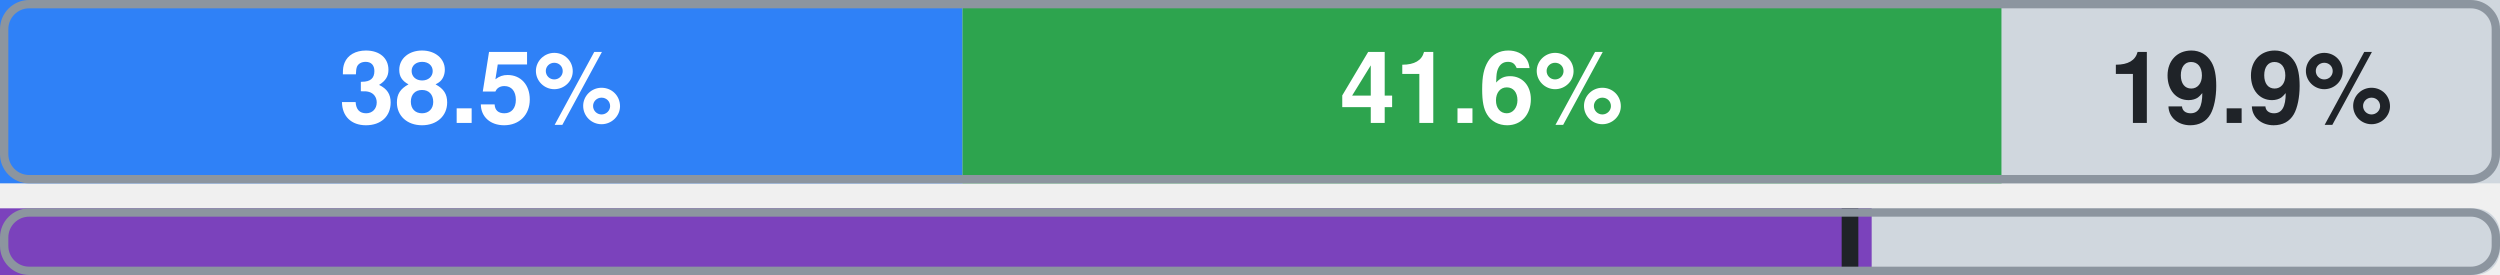
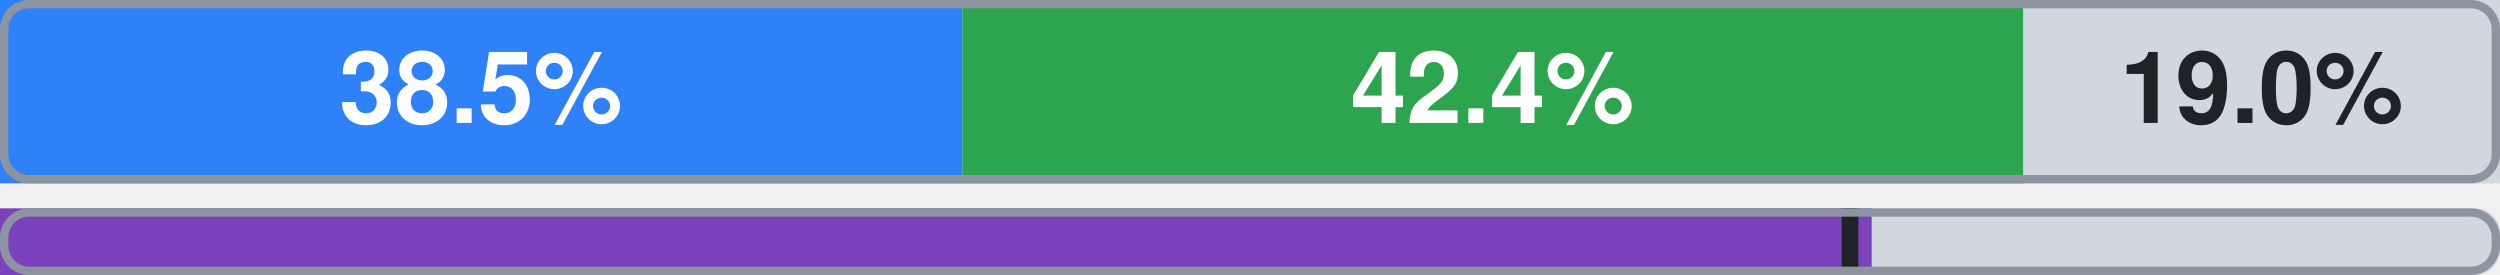
- <svg xmlns="http://www.w3.org/2000/svg" width="300" height="33" viewBox="0 0 300 33" role="img" aria-label="autoscaling: official 38.5%, ours beyond official 41.6%, uncovered 19.9% of 231 attributes; lower bar: Terraform aws provider (estimate): 74.9% of 231 attributes, at least 74.0%">
+ <svg xmlns="http://www.w3.org/2000/svg" width="300" height="33" viewBox="0 0 300 33" role="img" aria-label="autoscaling: official 38.5%, ours beyond official 42.4%, uncovered 19.0% of 231 attributes; lower bar: Terraform aws provider (estimate): 74.9% of 231 attributes, at least 74.0%">
  <rect x="0" y="0" width="300" height="22" rx="3" fill="#d0d7de" />
  <rect x="0" y="0" width="115.5" height="22" fill="#2f81f7" />
  <text x="57.7" y="12" font-family="-apple-system,BlinkMacSystemFont,'Segoe UI',Helvetica,Arial,sans-serif" font-size="12" font-weight="600" fill="#ffffff" text-anchor="middle" dominant-baseline="central">38.5%</text>
-   <rect x="115.5" y="0" width="124.7" height="22" fill="#2da44e" />
-   <text x="177.8" y="12" font-family="-apple-system,BlinkMacSystemFont,'Segoe UI',Helvetica,Arial,sans-serif" font-size="12" font-weight="600" fill="#ffffff" text-anchor="middle" dominant-baseline="central">41.6%</text>
-   <rect x="240.2" y="0" width="59.8" height="22" fill="#d0d7de" />
-   <text x="270.1" y="12" font-family="-apple-system,BlinkMacSystemFont,'Segoe UI',Helvetica,Arial,sans-serif" font-size="12" font-weight="600" fill="#1f2328" text-anchor="middle" dominant-baseline="central">19.9%</text>
+   <rect x="115.5" y="0" width="127.3" height="22" fill="#2da44e" />
+   <text x="179.1" y="12" font-family="-apple-system,BlinkMacSystemFont,'Segoe UI',Helvetica,Arial,sans-serif" font-size="12" font-weight="600" fill="#ffffff" text-anchor="middle" dominant-baseline="central">42.4%</text>
+   <rect x="242.8" y="0" width="57.2" height="22" fill="#d0d7de" />
+   <text x="271.4" y="12" font-family="-apple-system,BlinkMacSystemFont,'Segoe UI',Helvetica,Arial,sans-serif" font-size="12" font-weight="600" fill="#1f2328" text-anchor="middle" dominant-baseline="central">19.0%</text>
  <rect x="0.5" y="0.5" width="299" height="21" rx="3" fill="none" stroke="#8c959f" />
  <rect x="0" y="25" width="300" height="8" rx="3" fill="#d0d7de" />
  <rect x="0" y="25" width="224.6" height="8" fill="#7b42bc" />
  <rect x="221" y="25" width="2" height="8" fill="#1f2328" />
  <rect x="0.5" y="25.5" width="299" height="7" rx="3" fill="none" stroke="#8c959f" />
</svg>
